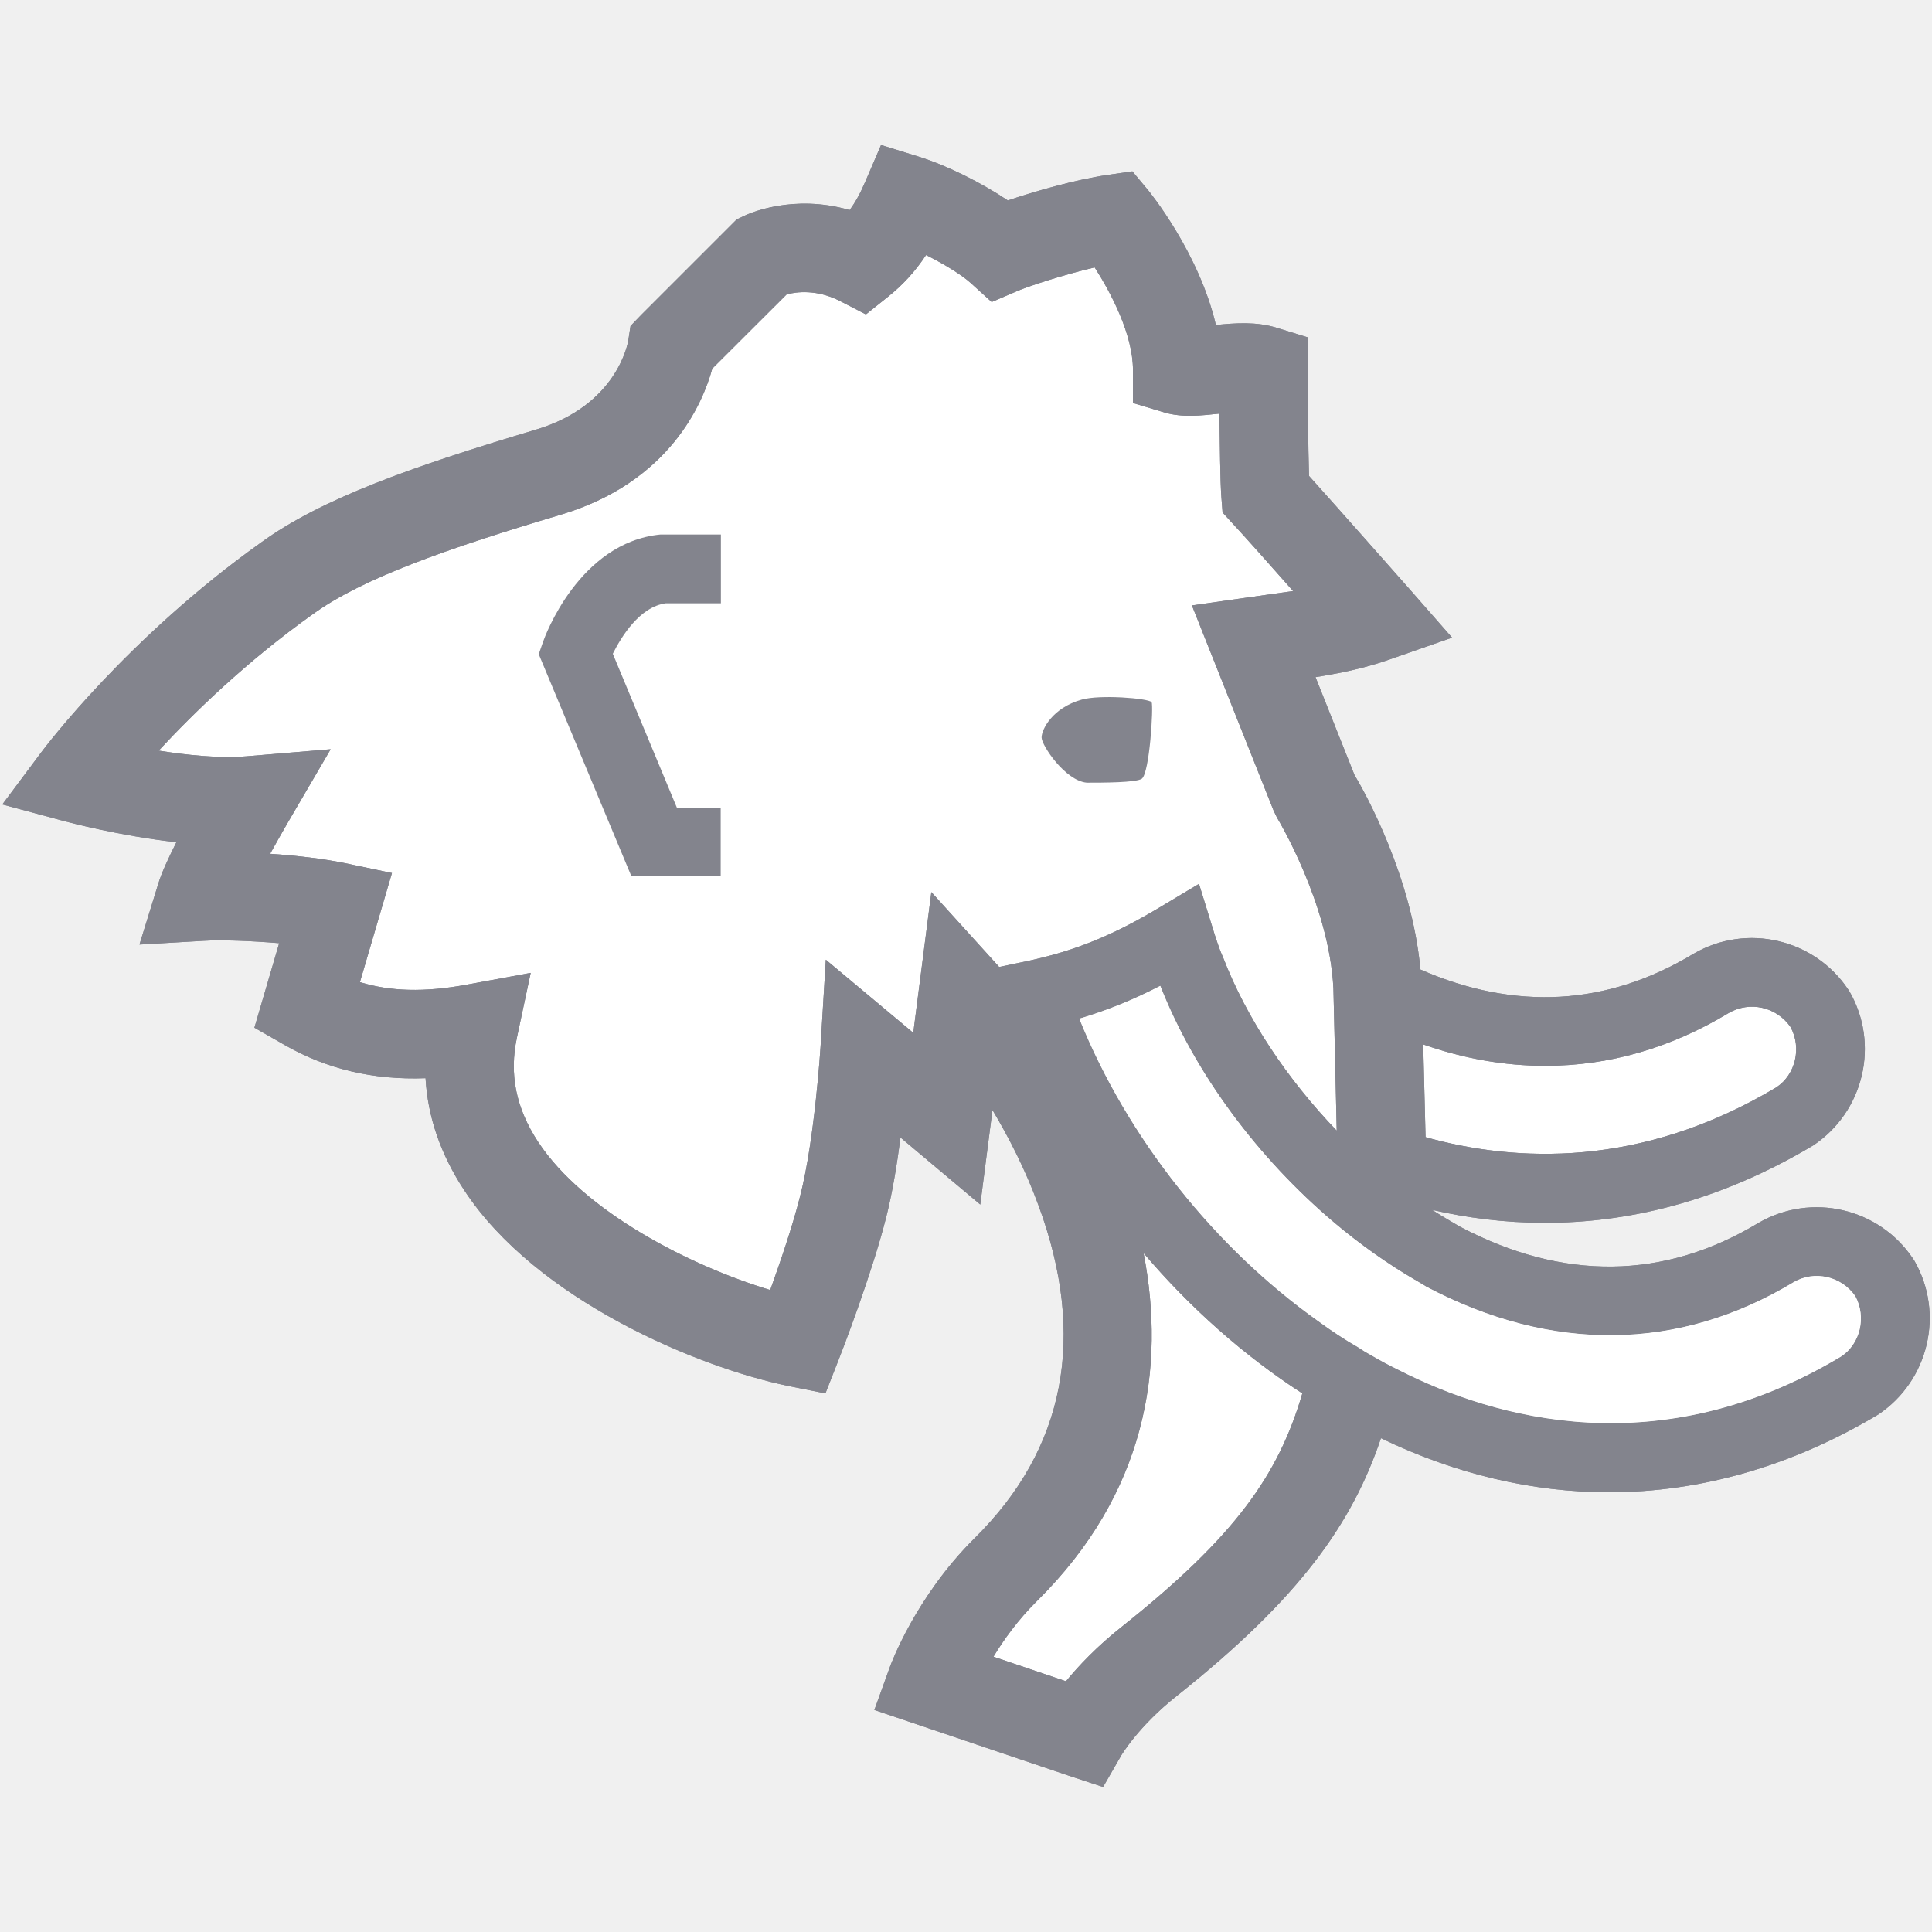
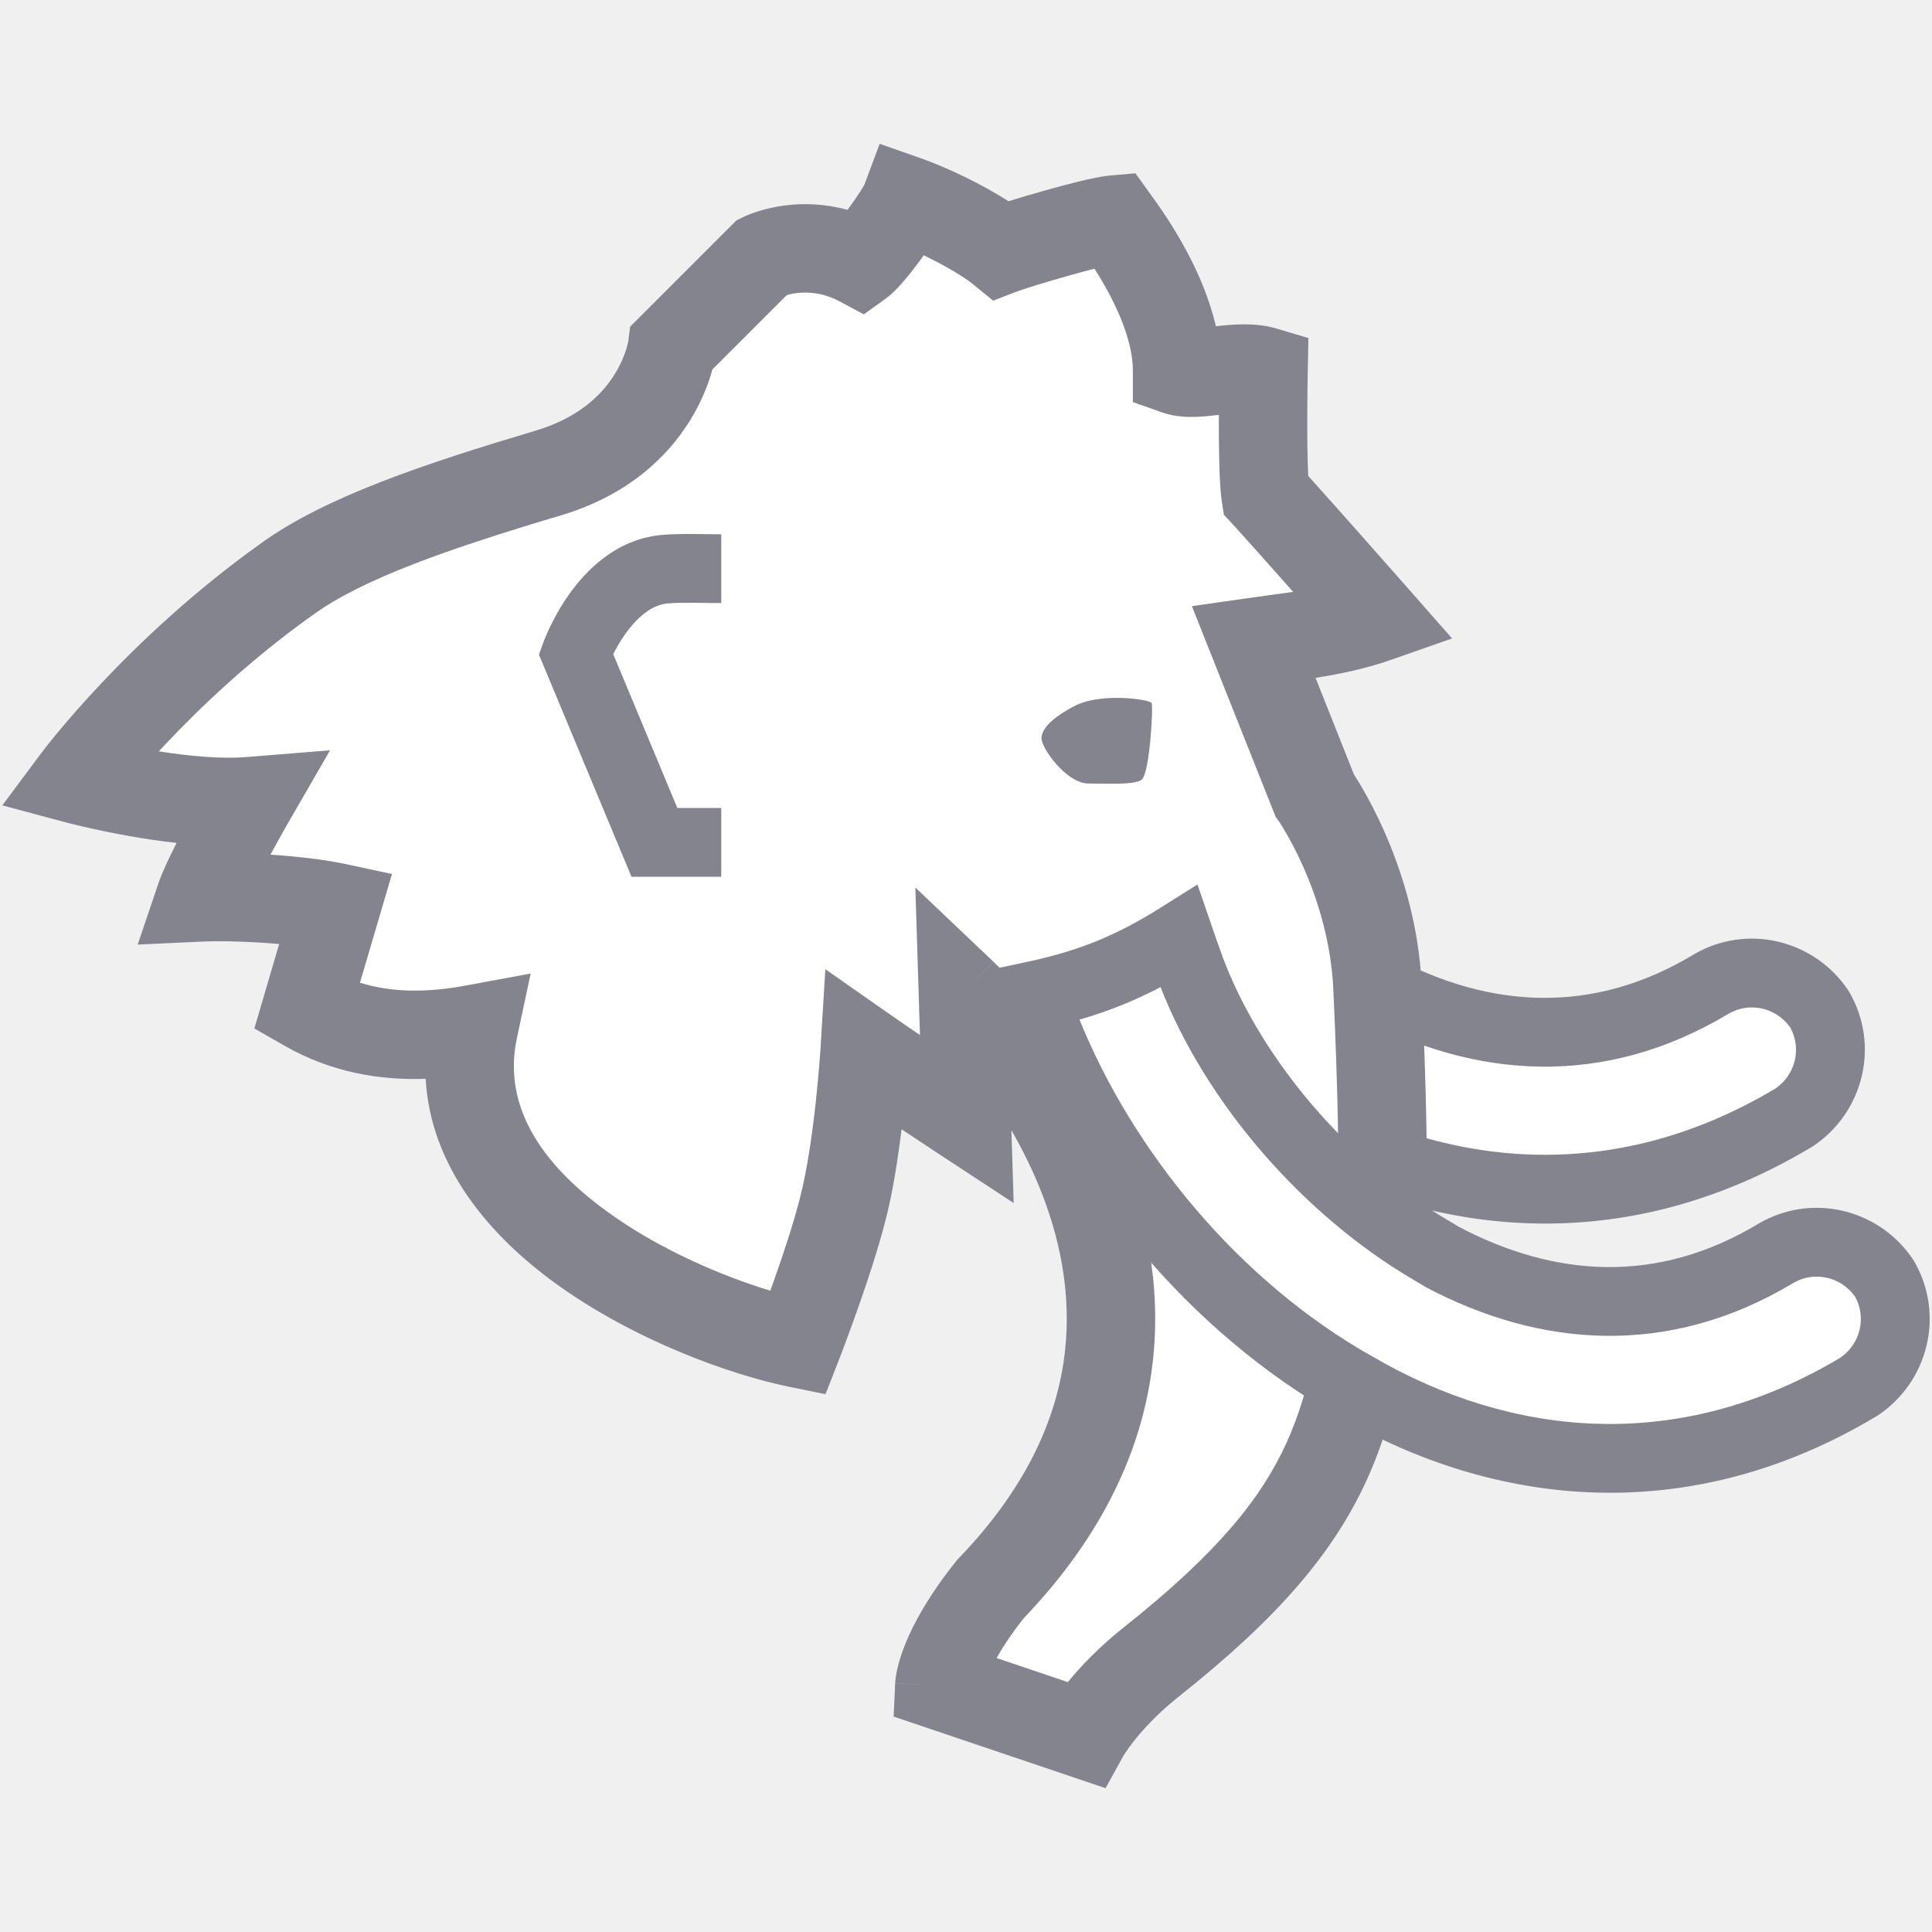
<svg xmlns="http://www.w3.org/2000/svg" width="105" height="105" viewBox="0 0 105 105" fill="none">
-   <path d="M96.549 59.09C89.18 63.501 82.367 63.17 77.475 61.803C77.422 59.581 77.379 57.947 77.347 56.762C79.569 57.541 81.79 57.926 83.979 57.926C87.418 57.926 90.771 56.975 93.954 55.053C95.097 54.391 96.549 54.722 97.307 55.812C97.937 56.954 97.574 58.407 96.549 59.09Z" fill="white" />
-   <path d="M70.78 75.729C69.488 80.139 67.159 83.482 60.987 88.395C59.62 89.473 58.616 90.541 57.932 91.374L53.992 90.039C54.547 89.121 55.327 88.031 56.341 87.028C62.3 81.143 63.358 74.33 62.151 68.103C64.682 71.083 67.619 73.689 70.78 75.729Z" fill="white" />
-   <path d="M54.12 52.35L50.617 48.484L49.635 56.131L44.882 52.158L44.594 56.91C44.594 56.91 44.274 61.962 43.483 65.016C43.088 66.597 42.394 68.626 41.86 70.11C37.546 68.807 31.747 65.871 29.237 62.047C28.041 60.221 27.667 58.373 28.094 56.387L28.842 52.874L25.307 53.525C23.075 53.931 21.217 53.888 19.561 53.376L21.302 47.448L18.76 46.914C17.628 46.679 16.133 46.498 14.681 46.402C15.001 45.825 15.332 45.238 15.642 44.704L17.97 40.72L13.367 41.105C11.925 41.222 10.174 41.041 8.625 40.795C10.526 38.745 13.41 35.936 17.009 33.373C19.711 31.418 24.356 29.795 30.486 27.969C36.382 26.207 38.197 21.924 38.71 20.034L42.757 15.997C43.281 15.858 44.402 15.709 45.673 16.371L47.061 17.087L48.279 16.115C49.069 15.485 49.742 14.748 50.329 13.861C51.343 14.363 52.294 14.961 52.753 15.378L53.896 16.414L55.316 15.805C55.808 15.591 57.751 14.94 59.492 14.534C60.378 15.912 61.575 18.176 61.575 20.109V21.903L63.283 22.416C64.244 22.704 65.28 22.587 66.273 22.48C66.295 24.135 66.316 26.175 66.38 27.018L66.444 27.852L67.01 28.471C67.608 29.112 68.997 30.671 70.278 32.123C69.83 32.187 69.371 32.251 68.911 32.316L64.778 32.903L69.221 44.063L69.403 44.437C69.403 44.437 72.243 49.104 72.468 53.717C72.468 53.91 72.596 58.822 72.649 61.449C69.947 58.641 67.737 55.319 66.466 52.019L66.391 51.848C66.305 51.667 66.06 50.962 65.868 50.321L65.163 48.036L63.112 49.264C60.485 50.844 58.435 51.678 55.786 52.243L54.302 52.553C54.238 52.478 54.184 52.414 54.12 52.35Z" fill="white" />
-   <path d="M104.036 68.508L103.972 68.412C102.135 65.657 98.461 64.792 95.578 66.458C90.43 69.566 84.941 69.619 79.356 66.672L78.79 66.341C78.469 66.148 78.138 65.956 77.829 65.753C79.687 66.18 81.748 66.458 83.969 66.458C88.337 66.458 93.314 65.379 98.547 62.25C101.302 60.413 102.167 56.74 100.512 53.877L100.448 53.781C98.611 51.026 94.937 50.161 92.054 51.827C87.355 54.668 82.357 54.946 77.198 52.692C76.729 47.641 74.208 43.113 73.61 42.109L71.496 36.801C72.841 36.587 74.198 36.31 75.554 35.829L78.918 34.654L76.568 31.974C76.398 31.782 72.863 27.777 71.143 25.865C71.09 24.274 71.079 21.316 71.079 20.109V18.336L69.381 17.813C68.281 17.471 67.128 17.556 66.081 17.663C65.163 13.712 62.44 10.39 62.407 10.348L61.542 9.312L60.218 9.504C58.445 9.76 56.235 10.401 54.772 10.893C53.362 9.942 51.482 9.002 49.955 8.522L47.883 7.881L47.029 9.867C46.762 10.497 46.484 10.999 46.175 11.416C43.109 10.529 40.707 11.597 40.408 11.747L40.034 11.928L34.833 17.129L34.267 17.717L34.149 18.486C34.128 18.635 33.541 22.042 29.109 23.355C22.317 25.385 17.457 27.115 14.2 29.475C6.927 34.654 2.431 40.635 2.239 40.891L0.125 43.721L3.542 44.64C3.713 44.682 6.489 45.43 9.587 45.772C9.159 46.626 8.775 47.448 8.604 48.025L7.579 51.336L11.039 51.133C12.021 51.069 13.645 51.133 15.172 51.261L13.826 55.853L15.471 56.793C17.746 58.096 20.277 58.705 23.128 58.598C23.246 60.702 23.951 62.742 25.221 64.674C29.13 70.644 37.93 74.318 42.885 75.333L44.861 75.728L45.598 73.848C45.673 73.667 47.371 69.288 48.15 66.202C48.492 64.877 48.748 63.297 48.941 61.823L53.276 65.465L53.939 60.328C54.825 61.812 55.733 63.575 56.438 65.507C59.075 72.641 57.901 78.729 52.956 83.609C49.763 86.781 48.407 90.466 48.353 90.626L47.52 92.933L58.072 96.499L59.951 97.119L60.934 95.41C60.934 95.41 61.863 93.819 63.977 92.153C70.652 86.845 73.493 82.787 75.052 78.163C79.11 80.117 83.286 81.1 87.44 81.1C92.417 81.1 97.372 79.69 102.071 76.881C104.826 75.044 105.691 71.371 104.036 68.508ZM83.98 57.925C87.419 57.925 90.772 56.975 93.955 55.052C95.097 54.39 96.55 54.721 97.308 55.81C97.938 56.953 97.575 58.406 96.55 59.089C89.181 63.5 82.367 63.169 77.476 61.802C77.423 59.58 77.38 57.946 77.348 56.761C79.569 57.541 81.791 57.925 83.98 57.925ZM62.151 68.103C64.682 71.082 67.619 73.688 70.78 75.728C69.488 80.138 67.16 83.481 60.987 88.394C59.62 89.472 58.616 90.54 57.933 91.373L53.992 90.038C54.547 89.12 55.327 88.031 56.341 87.027C62.301 81.142 63.358 74.329 62.151 68.103ZM54.302 52.553C54.238 52.478 54.184 52.414 54.12 52.35L50.617 48.484L49.635 56.131L44.882 52.158L44.594 56.91C44.594 56.91 44.274 61.962 43.483 65.016C43.088 66.597 42.394 68.626 41.86 70.11C37.545 68.808 31.747 65.871 29.237 62.047C28.041 60.221 27.667 58.374 28.094 56.387L28.842 52.874L25.307 53.525C23.075 53.931 21.216 53.888 19.561 53.376L21.302 47.448L18.76 46.914C17.628 46.679 16.133 46.498 14.681 46.402C15.001 45.825 15.332 45.238 15.642 44.704L17.97 40.72L13.367 41.105C11.925 41.222 10.174 41.041 8.625 40.795C10.526 38.745 13.41 35.936 17.009 33.373C19.711 31.419 24.356 29.795 30.486 27.969C36.381 26.207 38.197 21.924 38.71 20.034L42.757 15.997C43.28 15.858 44.402 15.709 45.673 16.371L47.061 17.087L48.278 16.115C49.069 15.485 49.742 14.748 50.329 13.861C51.343 14.363 52.294 14.961 52.753 15.378L53.896 16.414L55.316 15.805C55.807 15.591 57.751 14.94 59.492 14.534C60.378 15.912 61.574 18.176 61.574 20.109V21.903L63.283 22.416C64.244 22.704 65.28 22.587 66.273 22.48C66.295 24.135 66.316 26.175 66.38 27.018L66.444 27.852L67.01 28.471C67.608 29.112 68.997 30.671 70.278 32.123C69.83 32.187 69.371 32.252 68.911 32.316L64.778 32.903L69.221 44.063L69.403 44.437C69.403 44.437 72.243 49.104 72.468 53.717C72.468 53.91 72.596 58.822 72.649 61.449C69.947 58.641 67.737 55.319 66.466 52.019L66.391 51.848C66.305 51.667 66.06 50.962 65.868 50.321L65.163 48.036L63.112 49.264C60.485 50.844 58.435 51.678 55.786 52.243L54.302 52.553ZM100.063 73.72C90.174 79.658 81.235 77.105 76.045 74.468C75.522 74.211 75.041 73.955 74.603 73.699C74.347 73.56 74.091 73.41 73.845 73.24C73.098 72.812 72.371 72.332 71.656 71.808C66.006 67.793 61.275 61.844 58.659 55.362C60.165 54.913 61.574 54.347 63.059 53.578C64.928 58.331 68.367 62.955 72.521 66.458C73.226 67.056 73.952 67.611 74.689 68.135C75.415 68.647 76.141 69.117 76.889 69.555H76.9L77.519 69.929C84.332 73.528 91.253 73.442 97.479 69.683C98.611 69.021 100.074 69.352 100.832 70.441C101.452 71.584 101.099 73.037 100.063 73.72Z" fill="#83848D" />
-   <path d="M104.036 68.508L103.972 68.412C102.135 65.657 98.461 64.792 95.578 66.458C90.43 69.566 84.941 69.619 79.356 66.672L78.79 66.341C78.469 66.148 78.138 65.956 77.829 65.753C79.687 66.18 81.748 66.458 83.969 66.458C88.337 66.458 93.314 65.379 98.547 62.25C101.302 60.413 102.167 56.74 100.512 53.877L100.448 53.781C98.611 51.026 94.937 50.161 92.054 51.827C87.355 54.668 82.357 54.946 77.198 52.692C76.729 47.641 74.208 43.113 73.61 42.109L71.496 36.801C72.841 36.587 74.198 36.31 75.554 35.829L78.918 34.654L76.568 31.974C76.398 31.782 72.863 27.777 71.143 25.865C71.09 24.274 71.079 21.316 71.079 20.109V18.336L69.381 17.813C68.281 17.471 67.128 17.556 66.081 17.663C65.163 13.712 62.44 10.39 62.407 10.348L61.542 9.312L60.218 9.504C58.445 9.76 56.235 10.401 54.772 10.893C53.362 9.942 51.482 9.002 49.955 8.522L47.883 7.881L47.029 9.867C46.762 10.497 46.484 10.999 46.175 11.416C43.109 10.529 40.707 11.597 40.408 11.747L40.034 11.928L34.833 17.129L34.267 17.717L34.149 18.486C34.128 18.635 33.541 22.042 29.109 23.355C22.317 25.385 17.457 27.115 14.2 29.475C6.927 34.654 2.431 40.635 2.239 40.891L0.125 43.721L3.542 44.64C3.713 44.682 6.489 45.43 9.587 45.772C9.159 46.626 8.775 47.448 8.604 48.025L7.579 51.336L11.039 51.133C12.021 51.069 13.645 51.133 15.172 51.261L13.826 55.853L15.471 56.793C17.746 58.096 20.277 58.705 23.128 58.598C23.246 60.702 23.951 62.742 25.221 64.674C29.13 70.644 37.93 74.318 42.885 75.333L44.861 75.728L45.598 73.848C45.673 73.667 47.371 69.288 48.15 66.202C48.492 64.877 48.748 63.297 48.941 61.823L53.276 65.465L53.939 60.328C54.825 61.812 55.733 63.575 56.438 65.507C59.075 72.641 57.901 78.729 52.956 83.609C49.763 86.781 48.407 90.466 48.353 90.626L47.52 92.933L58.072 96.499L59.951 97.119L60.934 95.41C60.934 95.41 61.863 93.819 63.977 92.153C70.652 86.845 73.493 82.787 75.052 78.163C79.11 80.117 83.286 81.1 87.44 81.1C92.417 81.1 97.372 79.69 102.071 76.881C104.826 75.044 105.691 71.371 104.036 68.508ZM83.98 57.925C87.419 57.925 90.772 56.975 93.955 55.052C95.097 54.39 96.55 54.721 97.308 55.81C97.938 56.953 97.575 58.406 96.55 59.089C89.181 63.5 82.367 63.169 77.476 61.802C77.423 59.58 77.38 57.946 77.348 56.761C79.569 57.541 81.791 57.925 83.98 57.925ZM62.151 68.103C64.682 71.082 67.619 73.688 70.78 75.728C69.488 80.138 67.16 83.481 60.987 88.394C59.62 89.472 58.616 90.54 57.933 91.373L53.992 90.038C54.547 89.12 55.327 88.031 56.341 87.027C62.301 81.142 63.358 74.329 62.151 68.103ZM54.302 52.553C54.238 52.478 54.184 52.414 54.12 52.35L50.617 48.484L49.635 56.131L44.882 52.158L44.594 56.91C44.594 56.91 44.274 61.962 43.483 65.016C43.088 66.597 42.394 68.626 41.86 70.11C37.545 68.808 31.747 65.871 29.237 62.047C28.041 60.221 27.667 58.374 28.094 56.387L28.842 52.874L25.307 53.525C23.075 53.931 21.216 53.888 19.561 53.376L21.302 47.448L18.76 46.914C17.628 46.679 16.133 46.498 14.681 46.402C15.001 45.825 15.332 45.238 15.642 44.704L17.97 40.72L13.367 41.105C11.925 41.222 10.174 41.041 8.625 40.795C10.526 38.745 13.41 35.936 17.009 33.373C19.711 31.419 24.356 29.795 30.486 27.969C36.381 26.207 38.197 21.924 38.71 20.034L42.757 15.997C43.28 15.858 44.402 15.709 45.673 16.371L47.061 17.087L48.278 16.115C49.069 15.485 49.742 14.748 50.329 13.861C51.343 14.363 52.294 14.961 52.753 15.378L53.896 16.414L55.316 15.805C55.807 15.591 57.751 14.94 59.492 14.534C60.378 15.912 61.574 18.176 61.574 20.109V21.903L63.283 22.416C64.244 22.704 65.28 22.587 66.273 22.48C66.295 24.135 66.316 26.175 66.38 27.018L66.444 27.852L67.01 28.471C67.608 29.112 68.997 30.671 70.278 32.123C69.83 32.187 69.371 32.252 68.911 32.316L64.778 32.903L69.221 44.063L69.403 44.437C69.403 44.437 72.243 49.104 72.468 53.717C72.468 53.91 72.596 58.822 72.649 61.449C69.947 58.641 67.737 55.319 66.466 52.019L66.391 51.848C66.305 51.667 66.06 50.962 65.868 50.321L65.163 48.036L63.112 49.264C60.485 50.844 58.435 51.678 55.786 52.243L54.302 52.553ZM100.063 73.72C90.174 79.658 81.235 77.105 76.045 74.468C75.522 74.211 75.041 73.955 74.603 73.699C74.347 73.56 74.091 73.41 73.845 73.24C73.098 72.812 72.371 72.332 71.656 71.808C66.006 67.793 61.275 61.844 58.659 55.362C60.165 54.913 61.574 54.347 63.059 53.578C64.928 58.331 68.367 62.955 72.521 66.458C73.226 67.056 73.952 67.611 74.689 68.135C75.415 68.647 76.141 69.117 76.889 69.555H76.9L77.519 69.929C84.332 73.528 91.253 73.442 97.479 69.683C98.611 69.021 100.074 69.352 100.832 70.441C101.452 71.584 101.099 73.037 100.063 73.72Z" fill="#83848D" />
-   <path d="M100.062 73.722C90.173 79.659 81.234 77.107 76.044 74.469C75.521 74.213 75.04 73.957 74.602 73.7C74.346 73.561 74.09 73.412 73.844 73.241C73.096 72.814 72.37 72.333 71.655 71.81C66.005 67.794 61.274 61.846 58.658 55.364C60.163 54.915 61.573 54.349 63.058 53.58C64.927 58.333 68.365 62.957 72.52 66.46C73.225 67.058 73.951 67.613 74.688 68.136C75.414 68.649 76.14 69.119 76.888 69.557H76.898L77.518 69.93C84.331 73.529 91.252 73.444 97.478 69.685C98.61 69.023 100.073 69.354 100.831 70.443C101.451 71.586 101.098 73.038 100.062 73.722Z" fill="white" />
-   <path d="M39.189 47.61H34.309L29.279 35.553L29.514 34.88C29.588 34.656 31.457 29.476 35.9 29.049H36.082H39.179V32.787H36.188C34.757 32.979 33.764 34.613 33.305 35.531L36.786 43.893H39.168V47.631L39.189 47.61Z" fill="#83848D" />
-   <path d="M58.797 38.02C57.185 38.468 56.608 39.654 56.608 40.081C56.608 40.508 57.889 42.431 59.064 42.537C59.919 42.537 61.734 42.537 62.054 42.324C62.482 42.003 62.695 38.372 62.588 38.159C62.375 37.945 59.79 37.742 58.797 38.02Z" fill="#83848D" />
+   <path d="M61.196 38.094C63.545 43.967 68.457 49.947 74.331 53.365L74.865 53.685C80.525 56.675 86.825 57.209 93.019 53.472C95.048 52.297 97.611 52.938 98.892 54.86C100.067 56.889 99.426 59.452 97.504 60.733C87.893 66.5 78.069 65.325 70.166 60.733C62.371 56.355 56.284 48.773 53.294 41.191L52.653 39.696L54.148 39.055L59.167 37.133L60.662 36.492L61.303 37.987L61.196 38.094Z" fill="white" />
+   <path d="M63.518 38.414L63.412 38.519C65.766 43.659 70.148 48.769 75.27 51.749L75.281 51.755L75.292 51.763L75.773 52.05C80.952 54.775 86.531 55.203 92.053 51.871L92.082 51.854C94.894 50.226 98.405 51.045 100.271 53.573L100.447 53.823L100.48 53.872L100.509 53.923C102.19 56.827 101.263 60.473 98.54 62.288L98.504 62.312L98.465 62.335C88.178 68.507 77.618 67.225 69.227 62.349C61.052 57.749 54.712 49.847 51.575 41.927L50.199 38.714L53.412 37.337L53.445 37.323L53.48 37.309L58.455 35.404L61.643 34.038L63.518 38.414ZM55.106 40.688C57.979 47.846 63.757 54.989 71.081 59.103L71.093 59.11L71.105 59.117C78.504 63.416 87.573 64.486 96.491 59.159C97.577 58.417 97.926 56.985 97.3 55.846C96.542 54.765 95.092 54.43 93.955 55.088C87.111 59.204 80.113 58.572 73.992 55.337L73.947 55.313L73.903 55.287L73.369 54.967C67.194 51.367 62.066 45.156 59.543 38.989L55.106 40.688Z" fill="#83848D" />
+   <path d="M51.05 91.594C51.05 91.594 51.136 89.736 53.827 86.362C69.397 70.215 52.332 54.005 52.332 54.005L52.546 60.839C52.546 60.839 49.128 58.597 46.993 57.102C46.993 57.102 46.672 62.334 45.818 65.645C45.07 68.635 43.362 73.013 43.362 73.013C37.595 71.838 23.606 65.965 25.742 55.927C22.858 56.461 19.655 56.461 16.665 54.752L18.267 49.306C16.227 48.868 12.724 48.687 10.887 48.772C11.368 47.352 13.568 43.54 13.568 43.54C9.723 43.849 4.17 42.365 4.17 42.365C4.17 42.365 8.549 36.492 15.597 31.473C18.694 29.23 23.713 27.521 29.8 25.706C35.887 23.89 36.527 18.871 36.527 18.871L41.44 13.959C41.44 13.959 43.917 12.742 46.758 14.258C47.26 13.895 48.936 11.663 49.235 10.862C50.912 11.45 53.261 12.656 54.414 13.596C55.194 13.297 59.444 12.026 60.555 11.93C61.046 12.614 63.972 16.49 63.972 20.153C65.029 20.527 67.272 19.736 68.671 20.153C68.671 20.153 68.564 25.492 68.777 26.881C70.059 28.269 74.758 33.608 74.758 33.608C72.622 34.356 70.379 34.569 68.137 34.89L71.447 43.219C71.447 43.219 74.597 47.683 74.864 53.684C74.886 54.218 75.388 64.342 74.971 67.033C73.369 77.285 73.081 81.983 62.584 90.313C60.01 92.353 58.953 94.264 58.953 94.264L51.05 91.594Z" fill="white" />
+   <path d="M34.144 18.558L34.247 17.753L34.828 17.173L39.74 12.26L40.023 11.978L40.38 11.803L41.44 13.96C40.419 11.882 40.382 11.805 40.381 11.802L40.383 11.801C40.385 11.8 40.387 11.8 40.389 11.799C40.392 11.798 40.395 11.795 40.398 11.794C40.405 11.791 40.412 11.787 40.42 11.783C40.436 11.776 40.454 11.768 40.475 11.758C40.517 11.739 40.57 11.715 40.633 11.69C40.757 11.638 40.923 11.575 41.124 11.509C41.525 11.378 42.081 11.234 42.752 11.155C43.669 11.046 44.812 11.062 46.057 11.405C46.083 11.369 46.112 11.334 46.139 11.297C46.373 10.98 46.592 10.664 46.761 10.396C46.959 10.084 47.002 9.973 46.984 10.022L47.807 7.816L50.03 8.595C51.462 9.097 53.362 10.007 54.811 10.936C55.38 10.759 56.053 10.561 56.707 10.376C57.373 10.187 58.065 10.001 58.671 9.854C59.225 9.72 59.865 9.579 60.348 9.537L61.709 9.419L62.505 10.528C62.739 10.853 63.693 12.124 64.576 13.809C65.14 14.884 65.736 16.244 66.08 17.732C66.849 17.643 68.18 17.501 69.356 17.851L71.109 18.372L71.073 20.201V20.215C71.072 20.224 71.072 20.239 71.072 20.258C71.071 20.296 71.07 20.353 71.068 20.426C71.066 20.572 71.063 20.782 71.06 21.04C71.053 21.555 71.046 22.255 71.046 22.996C71.046 24.117 71.064 25.177 71.1 25.868C71.869 26.721 73.016 28.008 74.047 29.173C74.716 29.929 75.344 30.641 75.805 31.164C76.036 31.425 76.225 31.64 76.356 31.788C76.421 31.863 76.473 31.921 76.508 31.961C76.525 31.98 76.539 31.995 76.548 32.005C76.552 32.011 76.556 32.014 76.558 32.017C76.559 32.018 76.559 32.019 76.56 32.02L76.561 32.021L78.917 34.698L75.552 35.877C74.21 36.346 72.822 36.629 71.497 36.84L73.586 42.097C73.59 42.104 73.595 42.11 73.599 42.117C73.704 42.279 73.848 42.508 74.018 42.798C74.356 43.377 74.802 44.205 75.254 45.234C76.099 47.153 76.995 49.834 77.228 52.949L77.265 53.578V53.588C77.275 53.827 77.407 56.532 77.484 59.488C77.558 62.333 77.594 65.791 77.345 67.401V67.404C76.568 72.382 76.054 76.518 74.301 80.386C72.499 84.363 69.486 87.903 64.077 92.195L64.076 92.196C62.95 93.088 62.168 93.943 61.68 94.554C61.435 94.859 61.266 95.103 61.163 95.258C61.112 95.335 61.078 95.39 61.06 95.419C61.058 95.423 61.055 95.425 61.054 95.428L60.084 97.183L48.567 93.292L48.65 91.485L51.051 91.594C48.651 91.484 48.65 91.482 48.65 91.481V91.478C48.65 91.475 48.651 91.473 48.651 91.471C48.651 91.467 48.651 91.462 48.651 91.458C48.652 91.448 48.653 91.438 48.653 91.427C48.655 91.407 48.656 91.385 48.658 91.361C48.663 91.312 48.669 91.255 48.677 91.193C48.694 91.067 48.72 90.914 48.76 90.734C48.839 90.373 48.974 89.908 49.202 89.345C49.657 88.217 50.477 86.71 51.949 84.864L52.019 84.776L52.097 84.695C55.68 80.978 57.281 77.38 57.788 74.125C58.298 70.846 57.724 67.735 56.674 64.987C56.181 63.697 55.587 62.502 54.967 61.425L55.092 65.384L51.227 62.848L51.224 62.847C51.222 62.846 51.22 62.844 51.217 62.842C51.21 62.837 51.2 62.83 51.187 62.822C51.161 62.805 51.123 62.78 51.074 62.748C50.975 62.683 50.833 62.588 50.654 62.47C50.299 62.235 49.801 61.907 49.237 61.531C49.159 61.478 49.079 61.424 48.997 61.37C48.806 62.935 48.532 64.741 48.144 66.246C47.741 67.853 47.098 69.775 46.574 71.253C46.307 72.005 46.066 72.66 45.89 73.128C45.802 73.362 45.73 73.55 45.68 73.68C45.655 73.745 45.635 73.796 45.622 73.831C45.615 73.848 45.61 73.862 45.606 73.871C45.604 73.876 45.603 73.88 45.602 73.882C45.601 73.884 45.601 73.885 45.601 73.885L45.6 73.887L44.865 75.772L42.882 75.367C39.725 74.724 34.453 72.845 30.176 69.738C26.676 67.196 23.401 63.467 23.135 58.632C20.688 58.715 18.037 58.304 15.473 56.839L13.824 55.896L15.172 51.305C13.655 51.173 12.029 51.125 10.999 51.173L7.483 51.336L8.611 48.003C8.811 47.411 9.197 46.601 9.598 45.811C8.669 45.708 7.782 45.572 7.007 45.434C6.023 45.259 5.167 45.074 4.556 44.933C4.25 44.862 4.004 44.802 3.831 44.758C3.745 44.737 3.678 44.72 3.63 44.707C3.606 44.701 3.587 44.696 3.574 44.693C3.567 44.691 3.562 44.69 3.558 44.689C3.556 44.688 3.554 44.688 3.553 44.688L3.551 44.687L4.17 42.365C2.244 40.929 2.244 40.928 2.244 40.928L2.247 40.925C2.248 40.923 2.25 40.922 2.251 40.92C2.255 40.915 2.259 40.908 2.265 40.901C2.276 40.886 2.292 40.865 2.312 40.84C2.351 40.788 2.408 40.715 2.481 40.621C2.627 40.435 2.839 40.169 3.114 39.837C3.663 39.174 4.464 38.243 5.492 37.153C7.542 34.978 10.516 32.14 14.203 29.515C17.69 26.996 23.118 25.192 29.113 23.404C31.537 22.681 32.761 21.376 33.406 20.34C33.74 19.803 33.932 19.312 34.038 18.971C34.09 18.801 34.12 18.673 34.136 18.599C34.143 18.563 34.147 18.541 34.148 18.535C34.149 18.532 34.149 18.533 34.148 18.538C34.148 18.541 34.147 18.545 34.146 18.549C34.146 18.552 34.144 18.555 34.144 18.558ZM61.055 95.429L61.054 95.43L61.053 95.432C61.052 95.433 61.051 95.434 61.051 95.435C61.05 95.437 61.048 95.44 61.048 95.441C61.047 95.443 61.046 95.443 61.045 95.443C61.046 95.442 61.049 95.436 61.054 95.428L61.055 95.429ZM50.006 14.152C49.721 14.538 49.42 14.922 49.143 15.246C48.927 15.499 48.557 15.922 48.166 16.205L46.95 17.085L45.626 16.378C44.725 15.898 43.909 15.857 43.314 15.927C43.092 15.953 42.904 15.997 42.759 16.037L38.717 20.078C38.69 20.178 38.661 20.285 38.626 20.397C38.422 21.054 38.073 21.932 37.486 22.876C36.288 24.803 34.149 26.916 30.486 28.008C24.316 29.848 19.713 31.458 17.006 33.419L16.998 33.425L16.99 33.43C13.628 35.824 10.89 38.433 8.989 40.45C8.867 40.58 8.748 40.708 8.633 40.833C10.252 41.088 11.996 41.256 13.374 41.145L17.936 40.778L15.649 44.741L15.648 44.743C15.647 44.744 15.645 44.746 15.644 44.749C15.64 44.756 15.635 44.766 15.627 44.779C15.612 44.806 15.589 44.846 15.559 44.897C15.5 45.001 15.414 45.151 15.31 45.336C15.142 45.635 14.929 46.023 14.697 46.448C16.149 46.545 17.634 46.713 18.77 46.957L21.302 47.5L19.564 53.408C21.393 53.979 23.337 53.929 25.304 53.564L28.84 52.91L28.091 56.427C27.32 60.05 29.335 63.188 33 65.85C35.829 67.905 39.255 69.355 41.864 70.147C41.922 69.986 41.984 69.82 42.045 69.647C42.56 68.194 43.142 66.441 43.487 65.062L43.489 65.054L43.491 65.044C43.873 63.564 44.153 61.571 44.337 59.873C44.427 59.039 44.492 58.305 44.534 57.78C44.555 57.518 44.57 57.309 44.58 57.166C44.585 57.095 44.589 57.041 44.591 57.005C44.593 56.987 44.593 56.974 44.593 56.965C44.594 56.961 44.594 56.959 44.594 56.957V56.955L44.856 52.674L48.371 55.134C48.861 55.477 49.423 55.861 49.998 56.251L49.747 48.236L53.986 52.263L52.331 54.005C53.986 52.264 53.988 52.264 53.989 52.265L53.996 52.272C54 52.276 54.006 52.282 54.013 52.288C54.025 52.3 54.041 52.316 54.062 52.336C54.102 52.376 54.159 52.432 54.229 52.503C54.37 52.645 54.565 52.848 54.804 53.108C55.282 53.627 55.934 54.379 56.662 55.33C58.111 57.222 59.895 59.956 61.162 63.271C62.432 66.594 63.205 70.563 62.536 74.864C61.868 79.158 59.788 83.606 55.649 87.932C54.964 88.798 54.49 89.527 54.163 90.11L58.036 91.419C58.718 90.583 59.719 89.518 61.091 88.43C66.179 84.393 68.558 81.419 69.924 78.402C71.341 75.276 71.773 71.937 72.596 66.666C72.764 65.584 72.758 62.635 72.68 59.612C72.605 56.734 72.478 54.136 72.464 53.792L72.435 53.304C72.253 50.885 71.551 48.748 70.856 47.169C70.488 46.332 70.129 45.669 69.869 45.224C69.739 45.002 69.635 44.835 69.567 44.729C69.533 44.677 69.507 44.64 69.493 44.619C69.489 44.613 69.487 44.608 69.484 44.605L69.483 44.604L69.32 44.372L64.777 32.943L67.797 32.511C68.683 32.385 69.503 32.28 70.278 32.166C68.984 30.704 67.605 29.154 67.012 28.511L66.514 27.972L66.403 27.246C66.261 26.327 66.241 24.427 66.241 22.996C66.241 22.845 66.243 22.695 66.243 22.549C65.883 22.59 65.454 22.637 65.05 22.653C64.59 22.671 63.878 22.668 63.171 22.419L61.569 21.852V20.153C61.569 18.898 61.046 17.426 60.32 16.04C60.037 15.501 59.745 15.016 59.481 14.605C59.029 14.72 58.523 14.856 58.014 15C56.707 15.369 55.548 15.735 55.274 15.84L53.975 16.339L52.897 15.46C52.338 15.004 51.284 14.394 50.203 13.874C50.136 13.967 50.073 14.061 50.006 14.152ZM4.17 42.365L3.551 44.687L0.125 43.771L2.244 40.928L4.17 42.365Z" fill="#83848D" />
+   <path d="M64.719 52.724C66.951 58.64 71.981 64.577 77.854 67.994L78.388 68.315C84.048 71.305 90.349 71.839 96.542 68.101C98.571 66.927 101.134 67.567 102.416 69.489C103.59 71.518 102.95 74.081 101.027 75.363C91.416 81.129 81.592 79.955 73.69 75.363C65.894 70.984 59.807 63.403 56.817 55.821L56.176 54.112C59.188 53.471 61.452 52.563 64.079 50.908C64.079 50.908 64.549 52.275 64.719 52.724Z" fill="white" />
+   <path d="M65.846 50.3L65.847 50.301C65.847 50.302 65.846 50.303 65.847 50.304C65.848 50.307 65.849 50.311 65.851 50.316C65.854 50.325 65.86 50.34 65.867 50.358C65.879 50.396 65.898 50.451 65.921 50.518C65.967 50.652 66.03 50.835 66.099 51.032L66.466 52.058L66.468 52.063C68.543 57.563 73.278 63.17 78.794 66.379L78.805 66.385L78.816 66.391L79.297 66.681C84.476 69.406 90.055 69.833 95.576 66.501L95.606 66.484C98.418 64.856 101.928 65.674 103.795 68.203L103.97 68.453L104.004 68.502L104.033 68.553C105.714 71.456 104.787 75.103 102.064 76.918L102.028 76.942L101.989 76.965C91.702 83.137 81.142 81.854 72.75 76.978C64.558 72.369 58.208 64.443 55.078 56.506L55.068 56.477L53.664 52.735L55.787 52.283C58.587 51.688 60.645 50.862 63.082 49.327L65.079 48.069L65.846 50.3ZM63.074 53.647C61.637 54.4 60.223 54.964 58.669 55.414C61.554 62.54 67.313 69.638 74.605 73.733L74.617 73.74L74.629 73.746C82.028 78.046 91.097 79.116 100.016 73.789C101.101 73.047 101.449 71.616 100.825 70.478C100.067 69.395 98.616 69.059 97.479 69.718C90.635 73.834 83.637 73.201 77.515 69.967L77.47 69.943L77.427 69.917L76.893 69.597C70.758 66.02 65.507 59.881 63.074 53.647Z" fill="#83848D" />
+   <path d="M39.198 29.038V32.776C38.197 32.776 37.007 32.725 36.263 32.798L36.262 32.797C35.443 32.884 34.668 33.497 33.991 34.445C33.709 34.839 33.488 35.233 33.328 35.553L36.812 43.913H39.198V47.651H34.32L29.291 35.579L29.537 34.896L31.295 35.531C29.537 34.896 29.538 34.895 29.538 34.895C29.538 34.894 29.538 34.891 29.539 34.89C29.539 34.889 29.541 34.887 29.542 34.884C29.544 34.879 29.545 34.873 29.548 34.865C29.553 34.851 29.56 34.832 29.569 34.81C29.586 34.766 29.61 34.706 29.64 34.633C29.7 34.487 29.788 34.287 29.903 34.049C30.13 33.577 30.476 32.935 30.949 32.273C31.85 31.01 33.465 29.327 35.89 29.08L35.895 29.079C36.882 28.981 38.49 29.038 39.198 29.038ZM33.05 36.171L33.052 36.167L33.051 36.165C33.05 36.168 33.05 36.17 33.05 36.171Z" fill="#83848D" />
+   <path d="M58.526 38.307C57.031 39.055 56.603 39.696 56.603 40.123C56.603 40.657 57.885 42.472 59.06 42.579C59.914 42.579 61.729 42.686 62.05 42.365C62.477 42.045 62.691 38.414 62.584 38.2C62.37 37.987 59.914 37.666 58.526 38.307Z" fill="#83848D" />
</svg>
